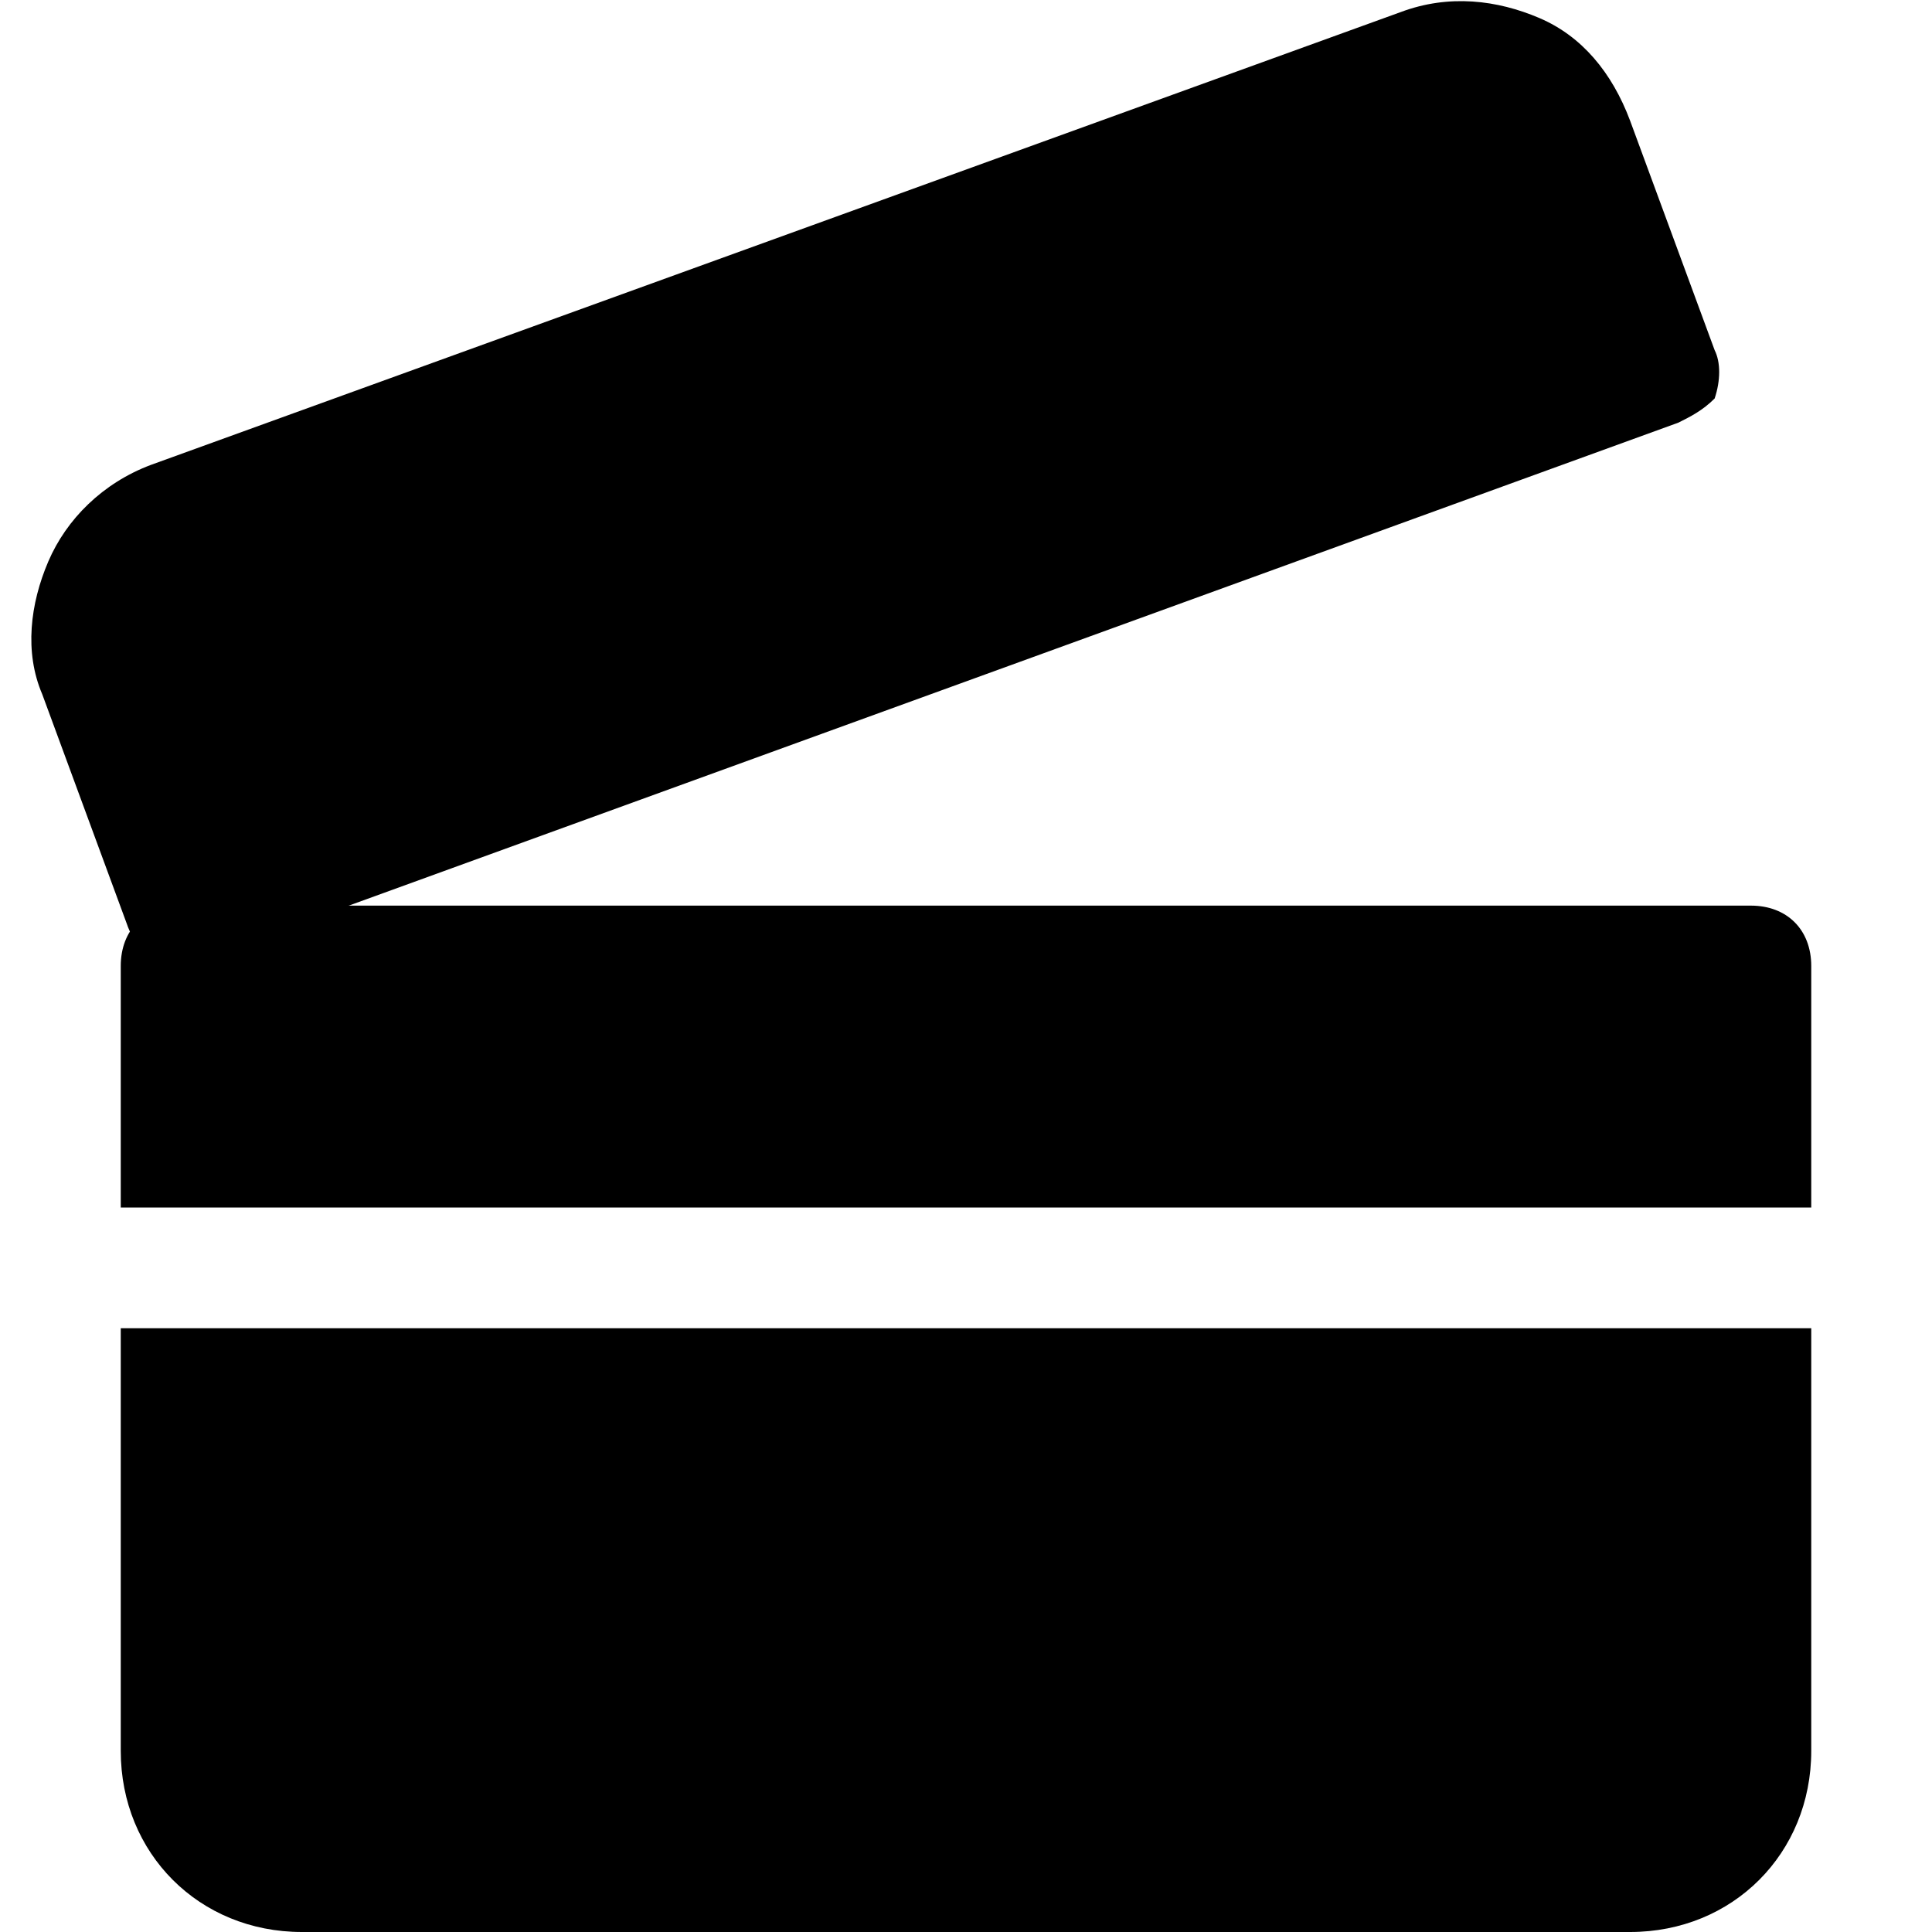
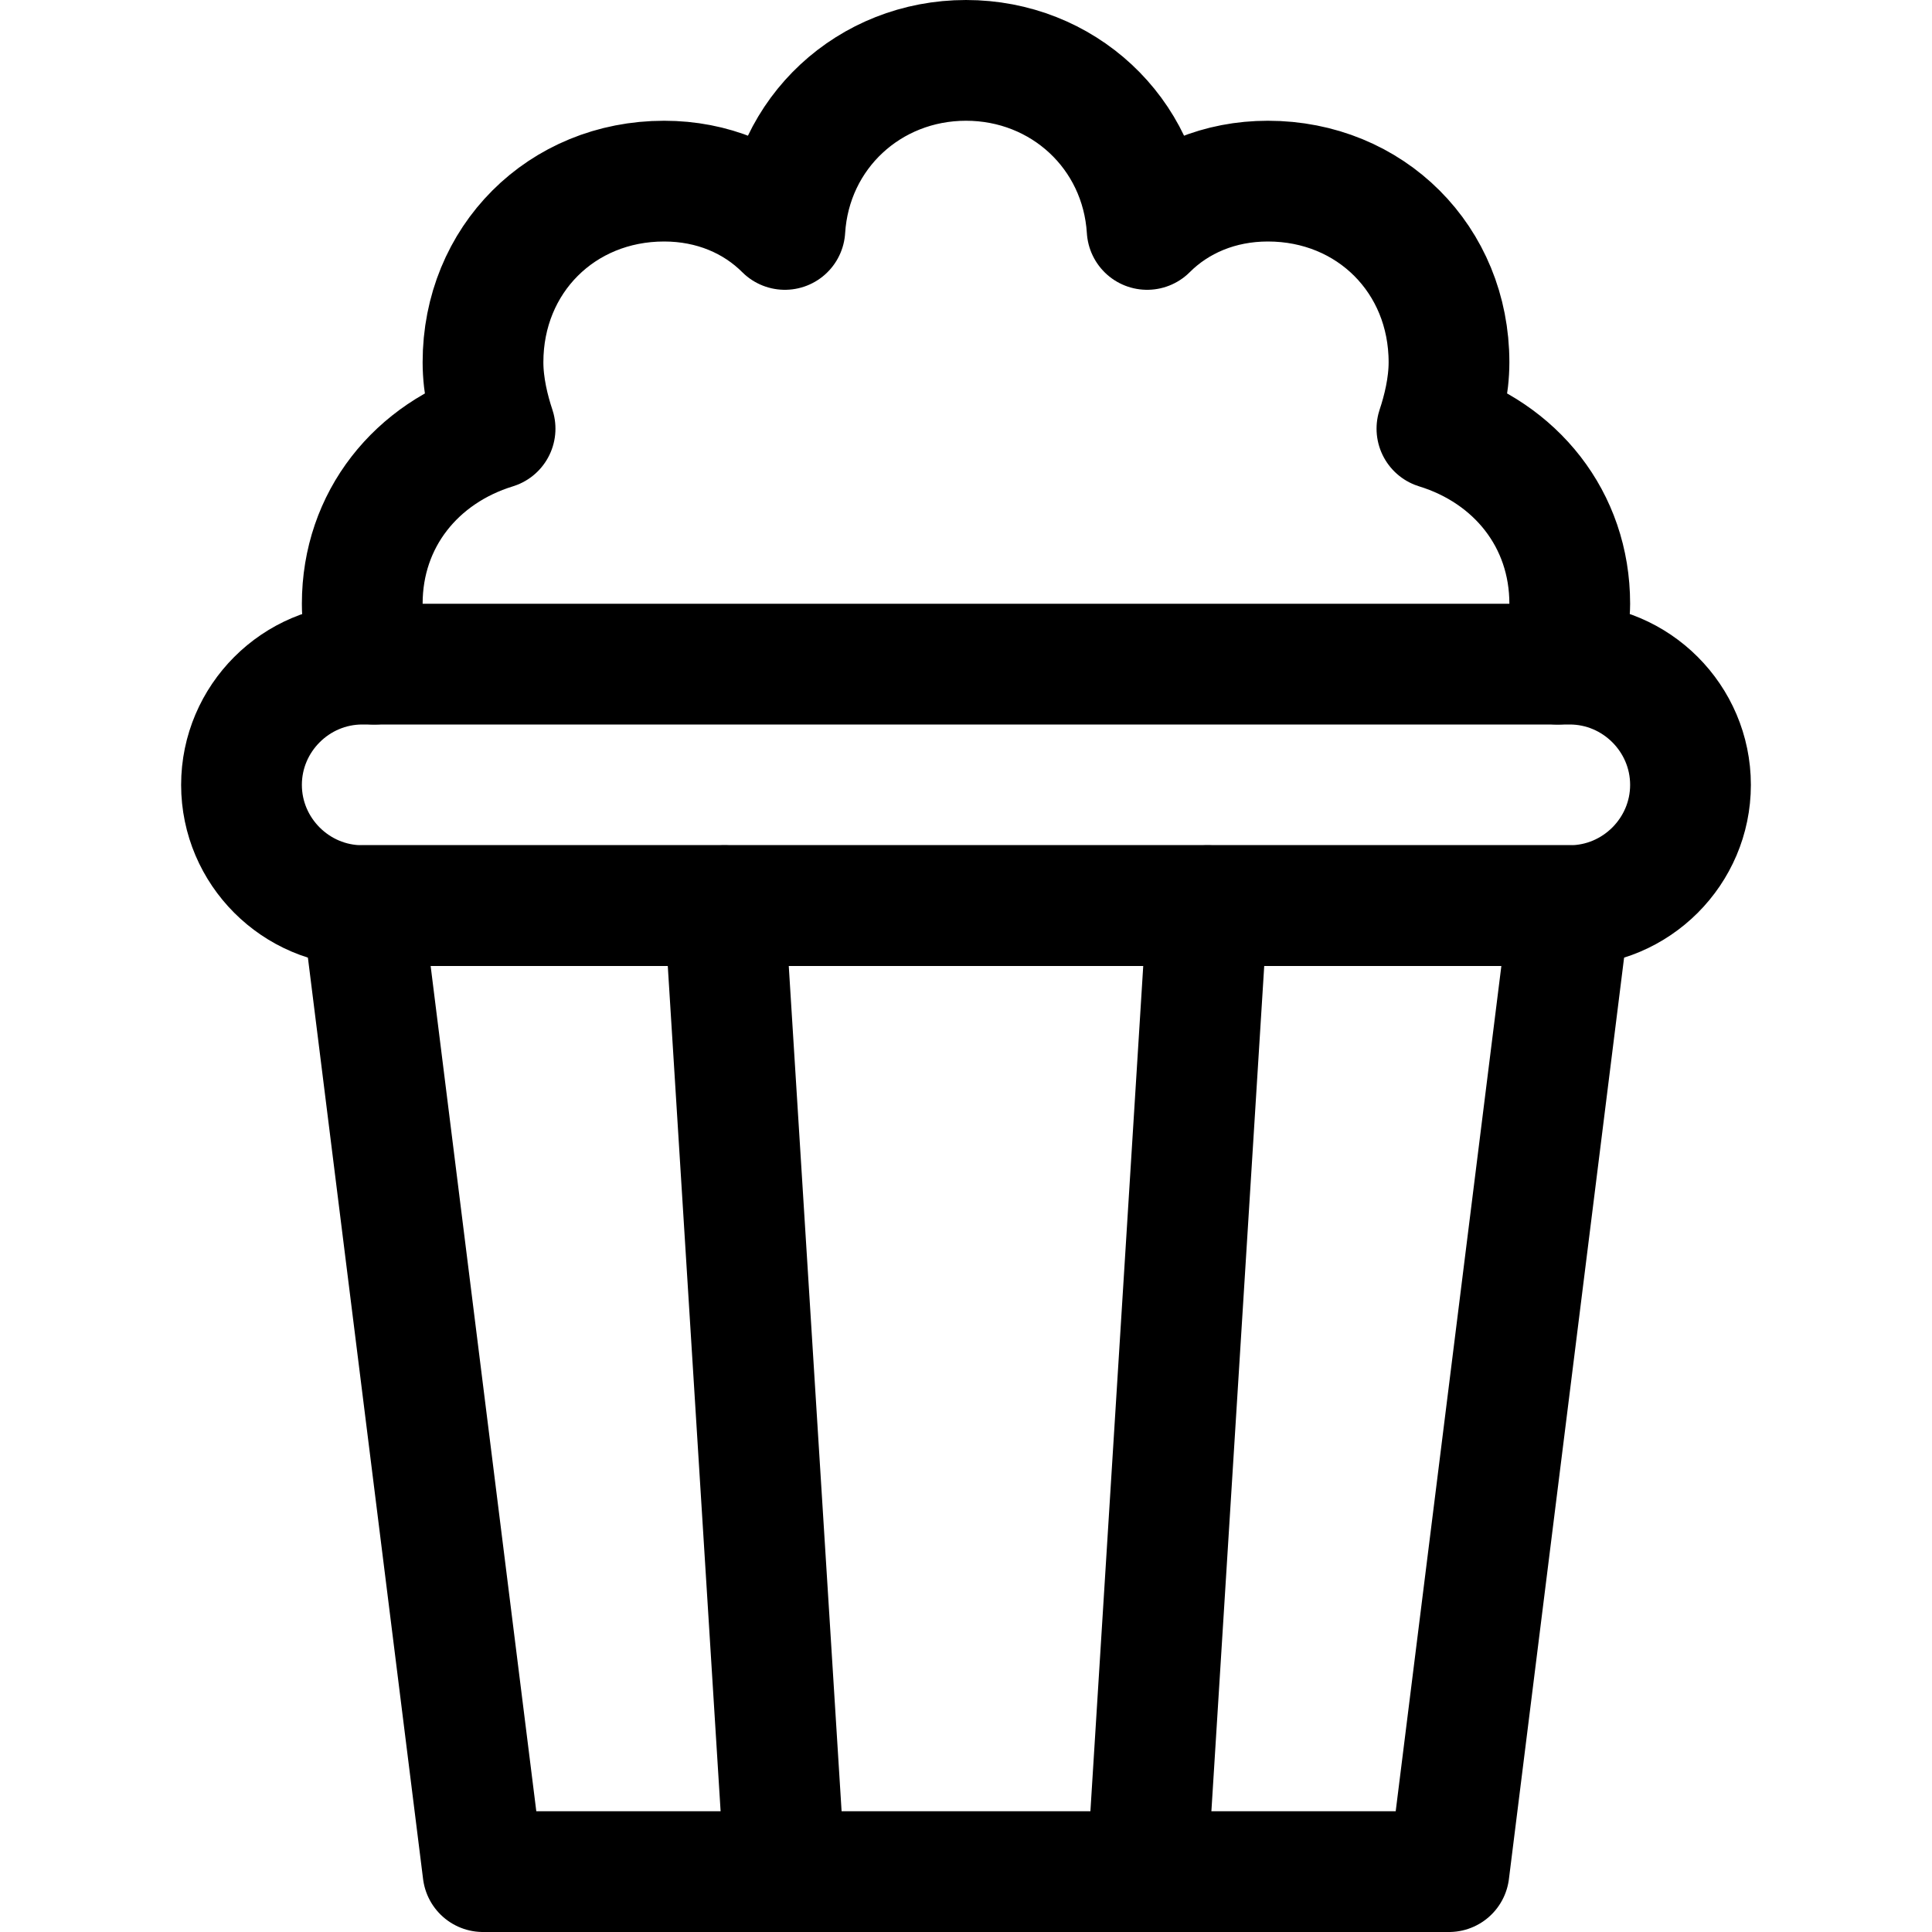
- <svg xmlns="http://www.w3.org/2000/svg" fill="#000000" height="800px" width="800px" version="1.1" id="Icons" viewBox="0 0 32 32" xml:space="preserve">
-   <g>
-     <path d="M3,16c-0.1,0-0.3,0-0.4-0.1c-0.2-0.1-0.4-0.3-0.5-0.6l-1.4-3.8C0.4,10.8,0.5,10,0.8,9.3C1.1,8.6,1.7,8,2.5,7.7l20.7-7.5   l0,0c0.8-0.3,1.6-0.2,2.3,0.1C26.2,0.6,26.7,1.2,27,2l1.4,3.8c0.1,0.2,0.1,0.5,0,0.8C28.2,6.8,28,6.9,27.8,7L3.3,15.9   C3.2,16,3.1,16,3,16z" />
-   </g>
-   <g>
-     <path d="M30,20v-4c0-0.6-0.4-1-1-1H3c-0.6,0-1,0.4-1,1v4H30z" />
-     <path d="M2,22v7c0,1.7,1.3,3,3,3h22c1.7,0,3-1.3,3-3v-7H2z" />
-   </g>
+ <svg xmlns="http://www.w3.org/2000/svg" version="1.1" id="Icons" viewBox="0 0 32 32" xml:space="preserve">
+   <style type="text/css">
+ 	.st0{fill:none;stroke:#000000;stroke-width:2;stroke-linecap:round;stroke-linejoin:round;stroke-miterlimit:10;}
+ </style>
+   <path class="st0" d="M26,15H6c-1.1,0-2-0.9-2-2v0c0-1.1,0.9-2,2-2h20c1.1,0,2,0.9,2,2v0C28,14.1,27.1,15,26,15z" />
+   <polygon class="st0" points="24,31 8,31 6,15 26,15 " />
+   <line class="st0" x1="20" y1="15" x2="19" y2="31" />
+   <line class="st0" x1="13" y1="31" x2="12" y2="15" />
+   <path class="st0" d="M25.8,11c0.1-0.3,0.2-0.7,0.2-1c0-1.4-0.9-2.5-2.2-2.9C23.9,6.8,24,6.4,24,6c0-1.7-1.3-3-3-3  c-0.8,0-1.5,0.3-2,0.8C18.9,2.2,17.6,1,16,1s-2.9,1.2-3,2.8C12.5,3.3,11.8,3,11,3C9.3,3,8,4.3,8,6c0,0.4,0.1,0.8,0.2,1.1  C6.9,7.5,6,8.6,6,10c0,0.4,0.1,0.7,0.2,1" />
</svg>
